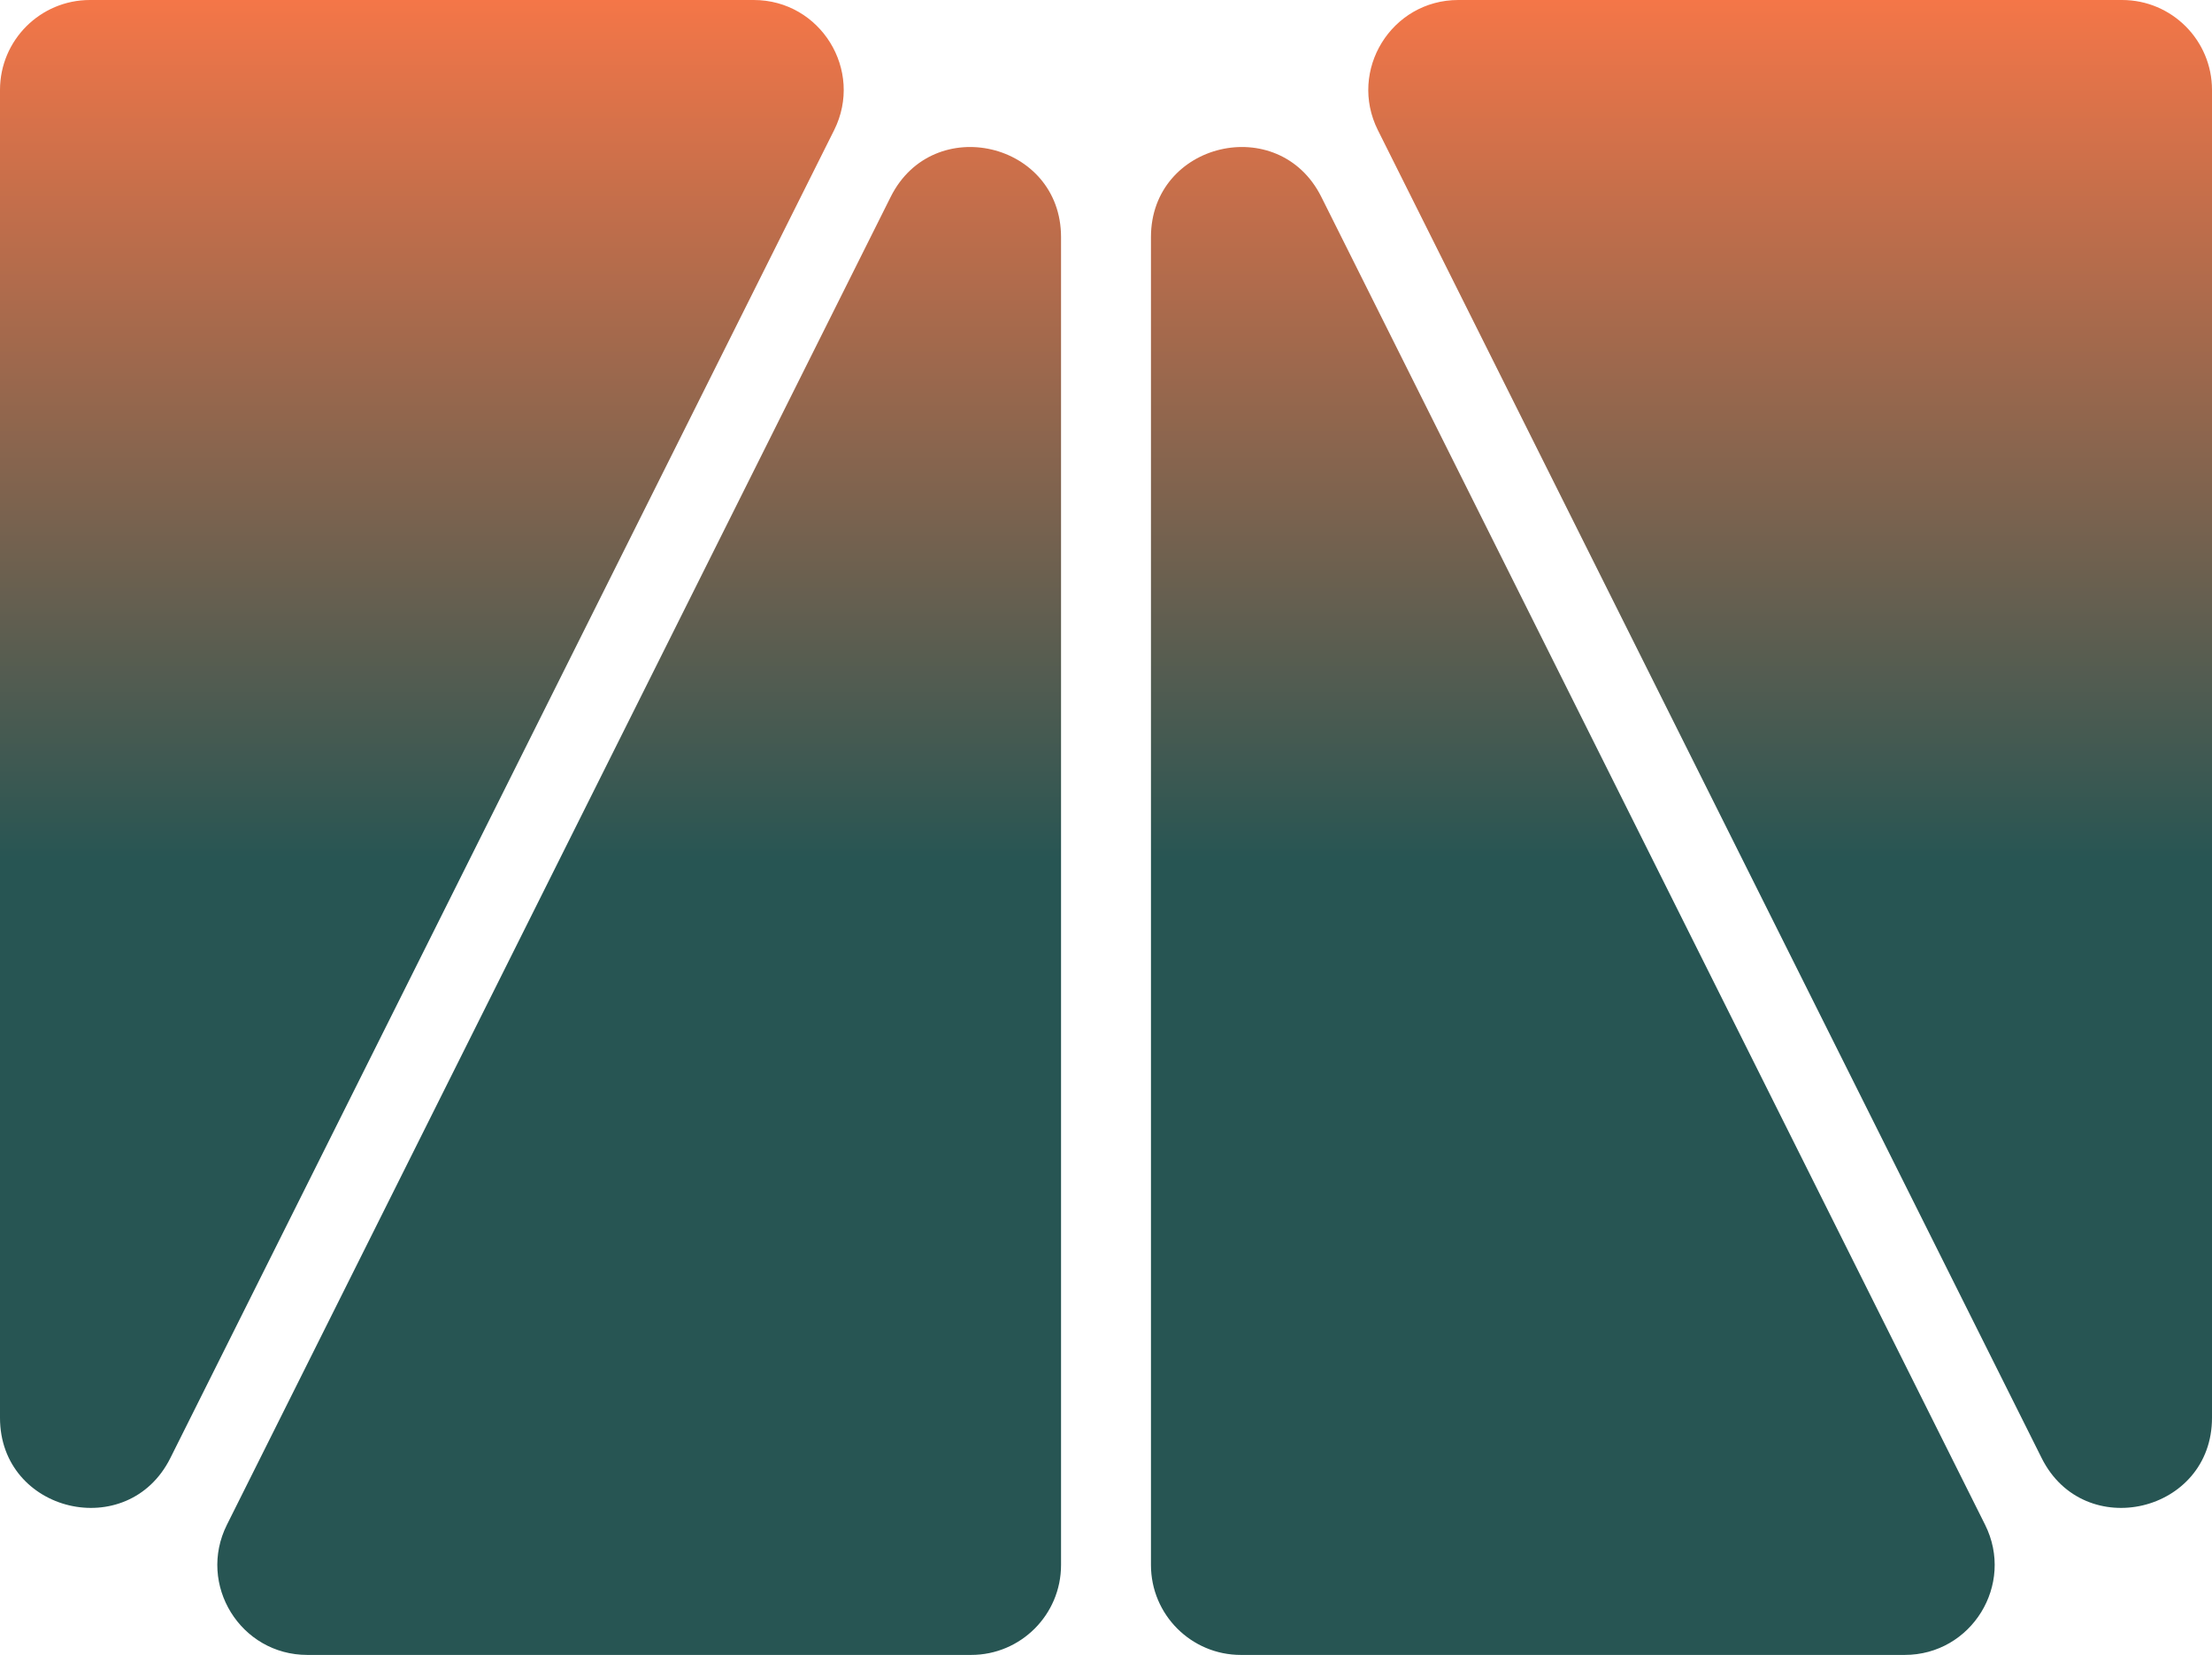
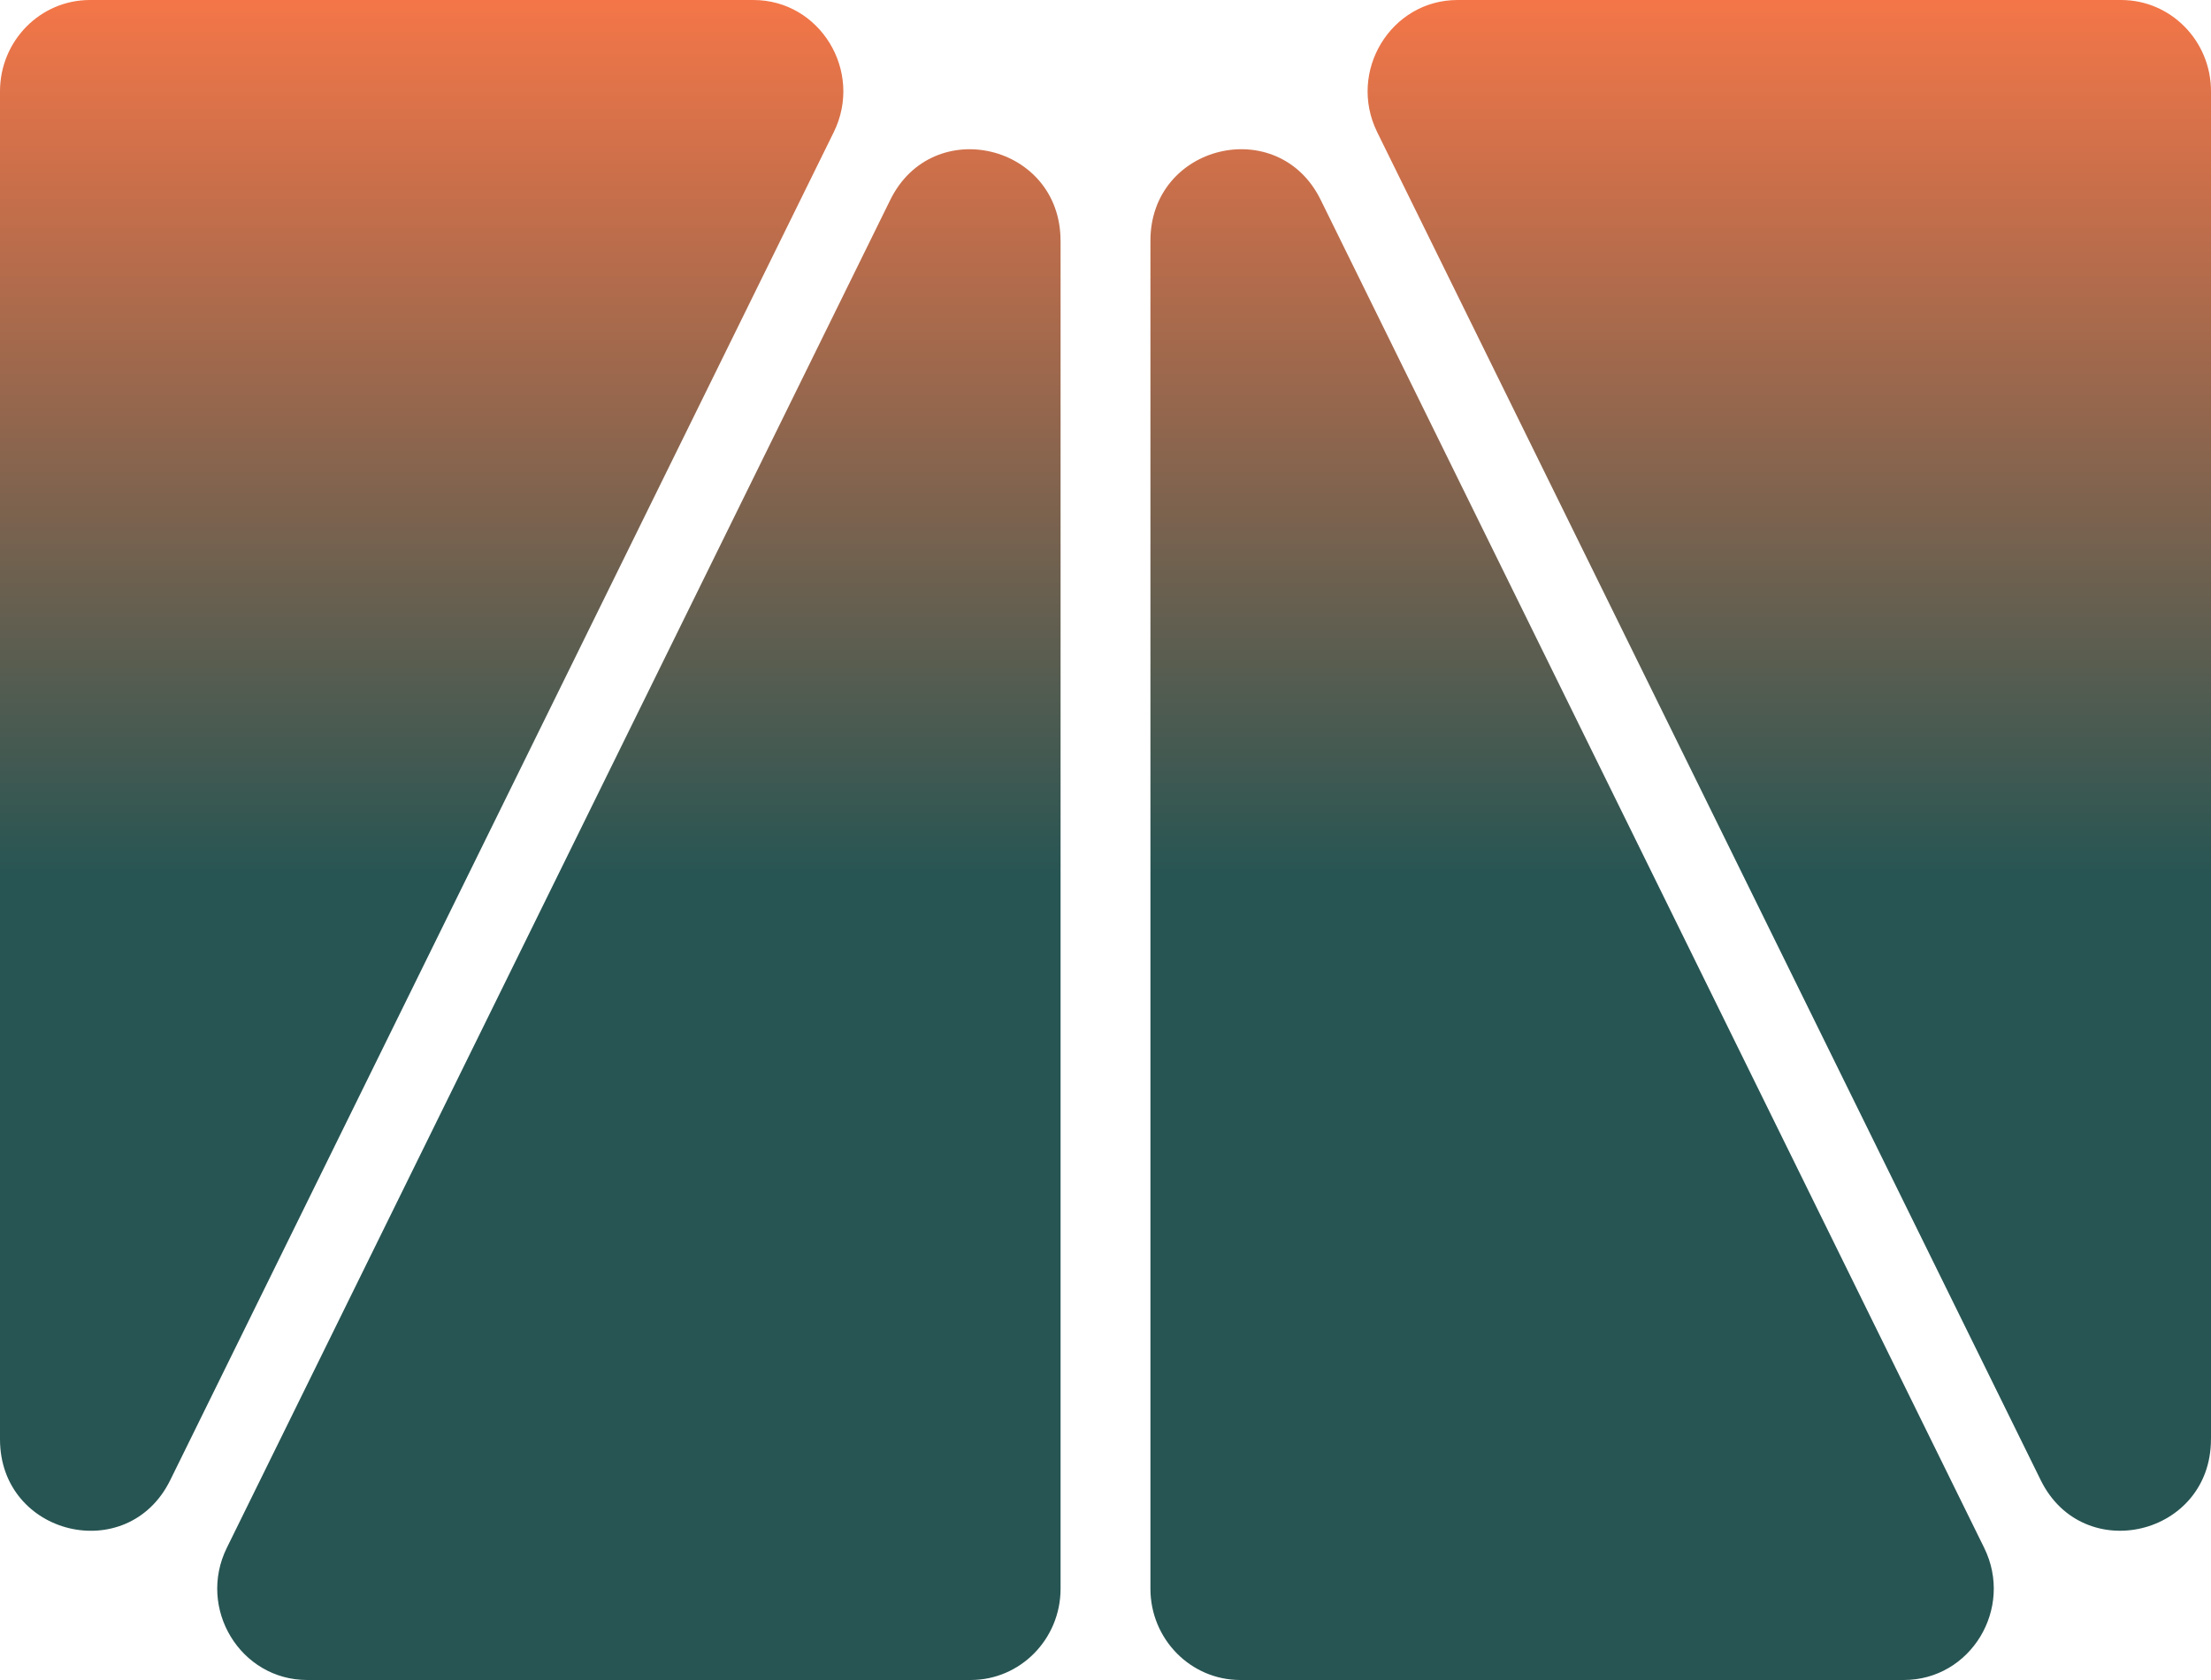
- <svg xmlns="http://www.w3.org/2000/svg" width="123" height="92" fill="none">
-   <path fill-rule="evenodd" clip-rule="evenodd" d="M0 78.82V5a5 5 0 015-5h36.91c3.717 0 6.134 3.912 4.472 7.236l-36.91 73.82C7.112 85.775 0 84.096 0 78.82zm123 0V5a5 5 0 00-5-5H81.09c-3.717 0-6.134 3.912-4.472 7.236l36.91 73.82c2.359 4.719 9.472 3.04 9.472-2.236zM64 87V13.18c0-5.276 7.113-6.955 9.472-2.236l36.91 73.82c1.662 3.324-.755 7.236-4.472 7.236H69a5 5 0 01-5-5zm-5-73.82V87a5 5 0 01-5 5H17.09c-3.717 0-6.134-3.912-4.472-7.236l36.91-73.82C51.888 6.225 59 7.904 59 13.18z" fill="url(#paint0_linear)" />
+ <svg xmlns="http://www.w3.org/2000/svg" class="logo__figure" width="50" height="38" fill="none">
+   <path fill-rule="evenodd" clip-rule="evenodd" d="M0 32.556V2.066C0 .924.91 0 2.033 0h15.004c1.51 0 2.493 1.616 1.818 2.989L3.85 33.479C2.891 35.43 0 34.736 0 32.556zm50 0V2.066C50 .924 49.09 0 47.968 0H32.962c-1.51 0-2.493 1.616-1.818 2.989l15.005 30.49c.959 1.95 3.85 1.256 3.85-.923zm-23.984 3.379V5.444c0-2.18 2.892-2.873 3.85-.924l15.005 30.491c.675 1.373-.307 2.989-1.818 2.989H28.049c-1.123 0-2.033-.925-2.033-2.065zM23.984 5.444v30.49c0 1.141-.91 2.066-2.033 2.066H6.947c-1.51 0-2.493-1.616-1.818-2.989l15.004-30.49c.96-1.95 3.85-1.256 3.85.923z" fill="url(#paint0_linear)" />
  <defs>
-     <linearGradient id="paint0_linear" x1="62" y1="92" x2="62" y2="0" gradientUnits="userSpaceOnUse">
+     <linearGradient id="paint0_linear" x1="25.203" y1="38" x2="25.203" y2="0" gradientUnits="userSpaceOnUse">
      <stop offset=".479" stop-color="#275553" />
      <stop offset="1" stop-color="#F47648" />
    </linearGradient>
  </defs>
</svg>
